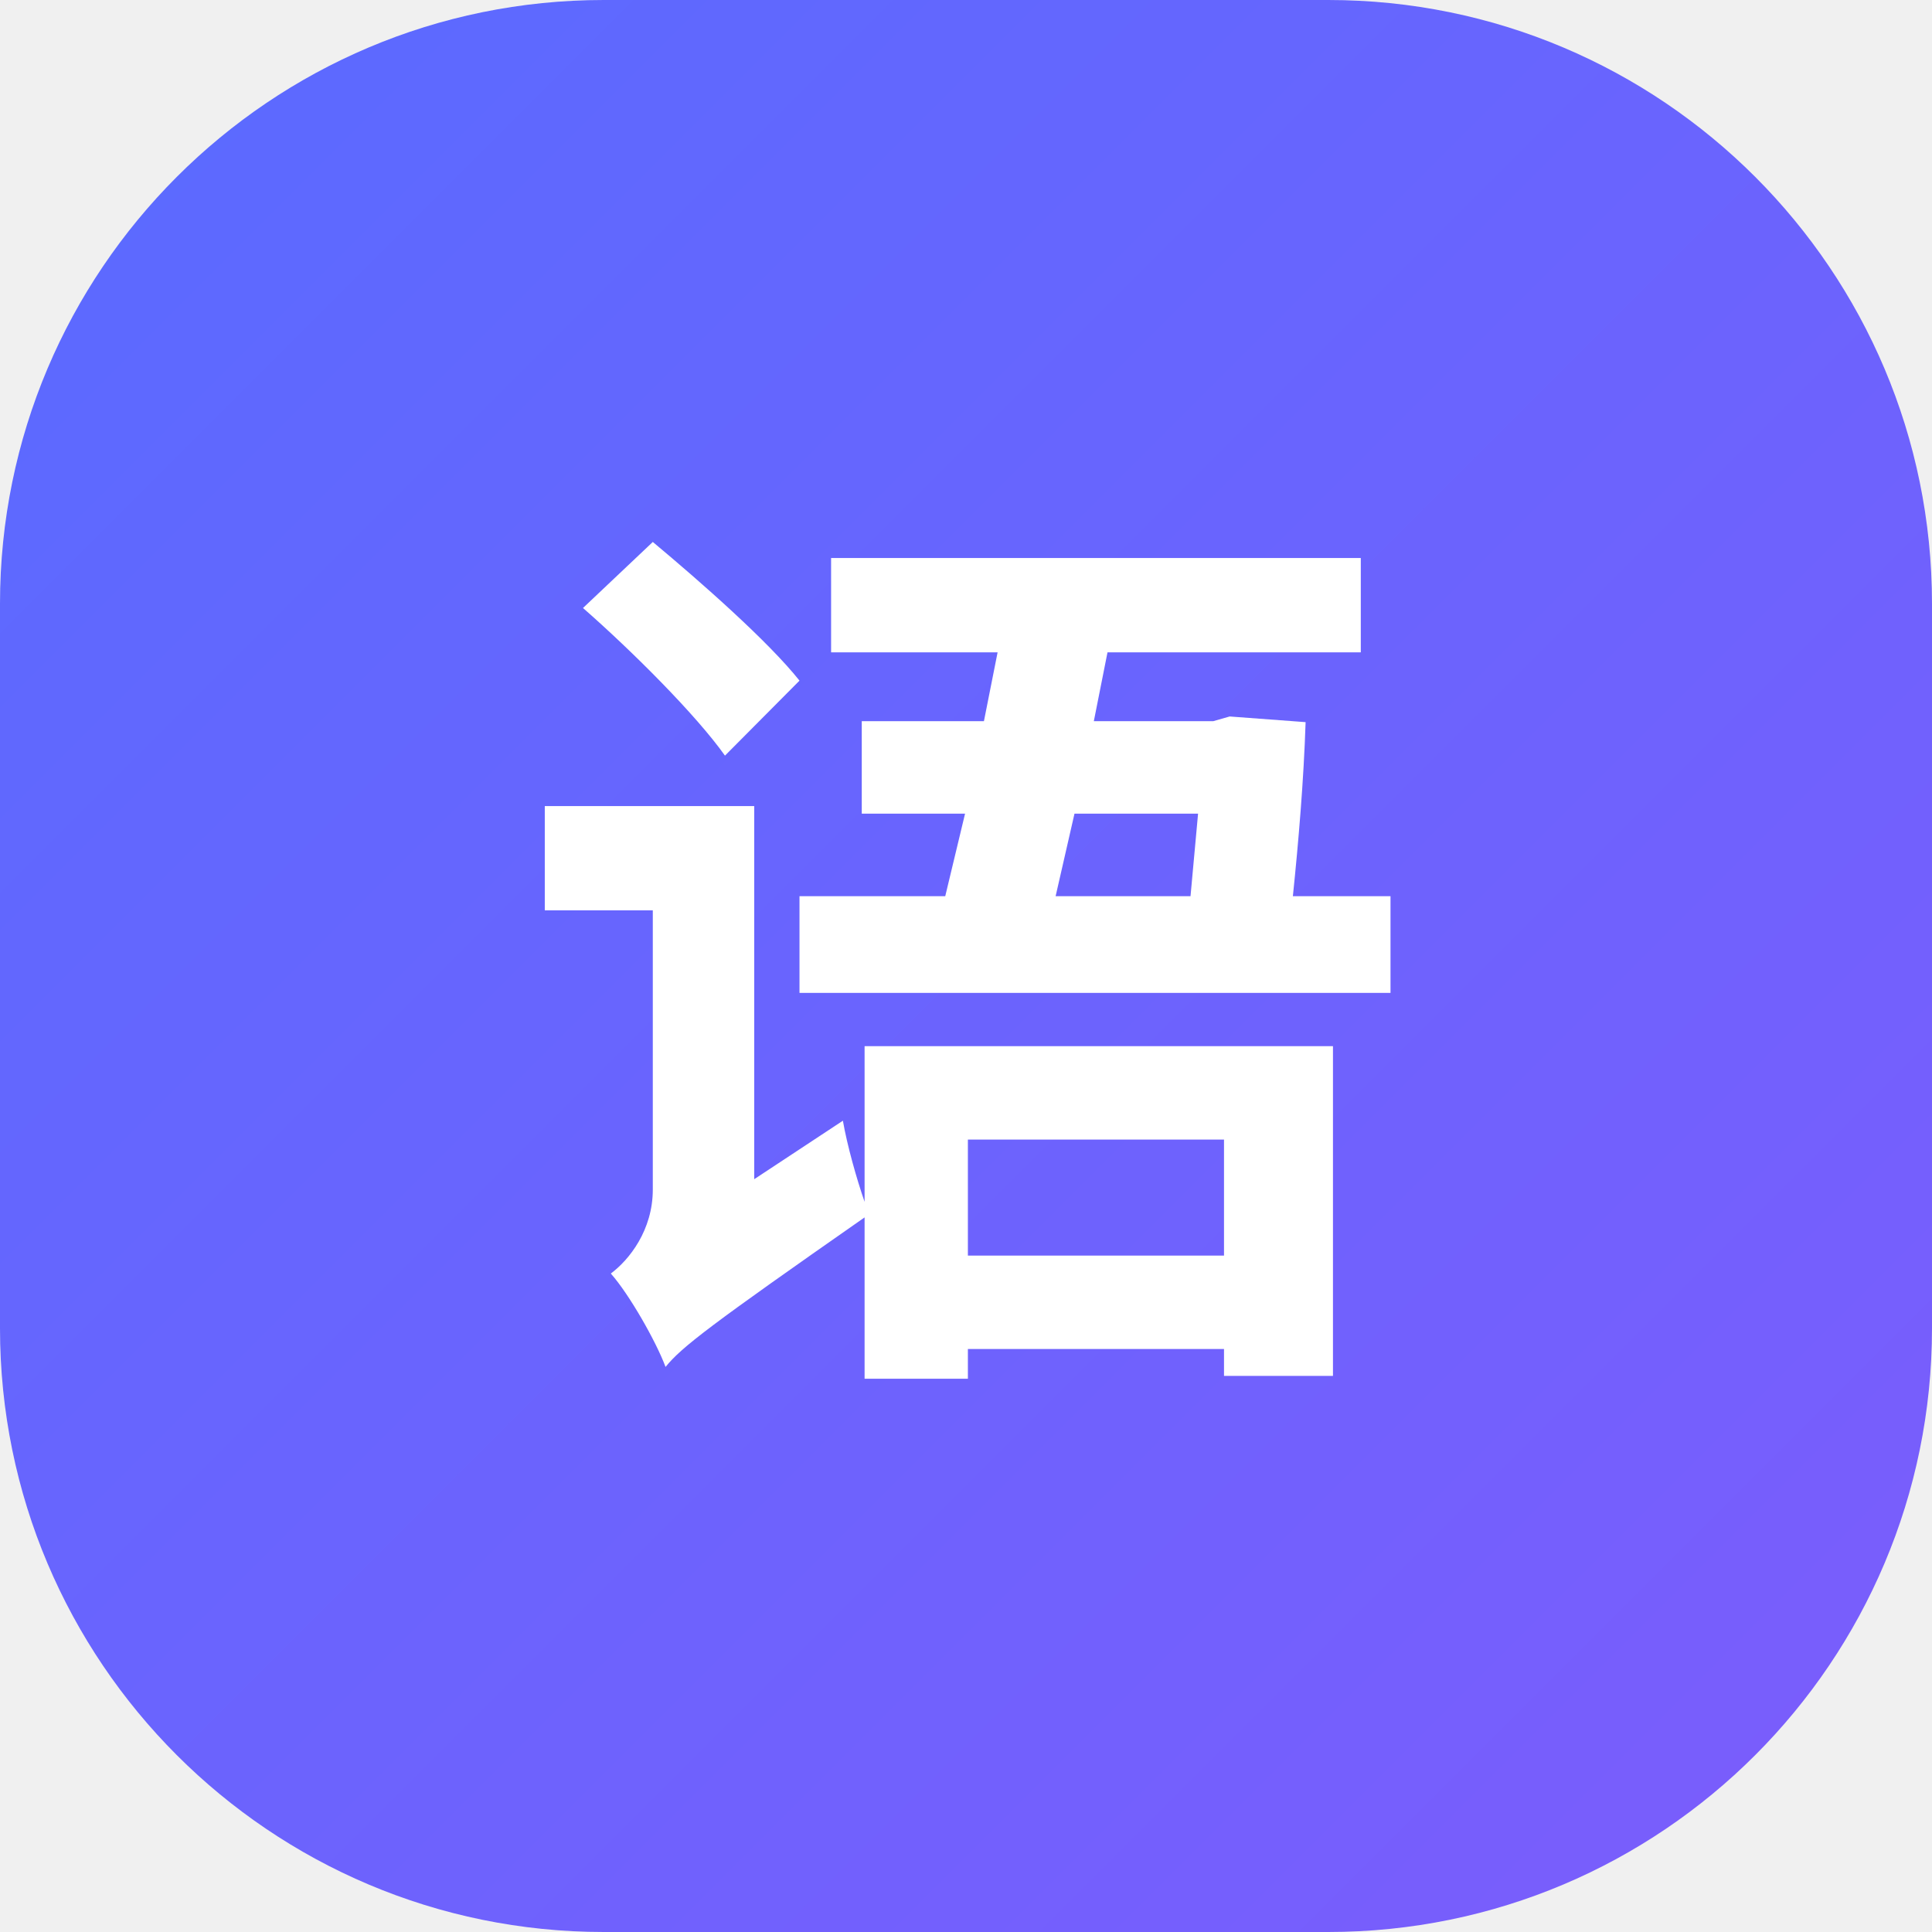
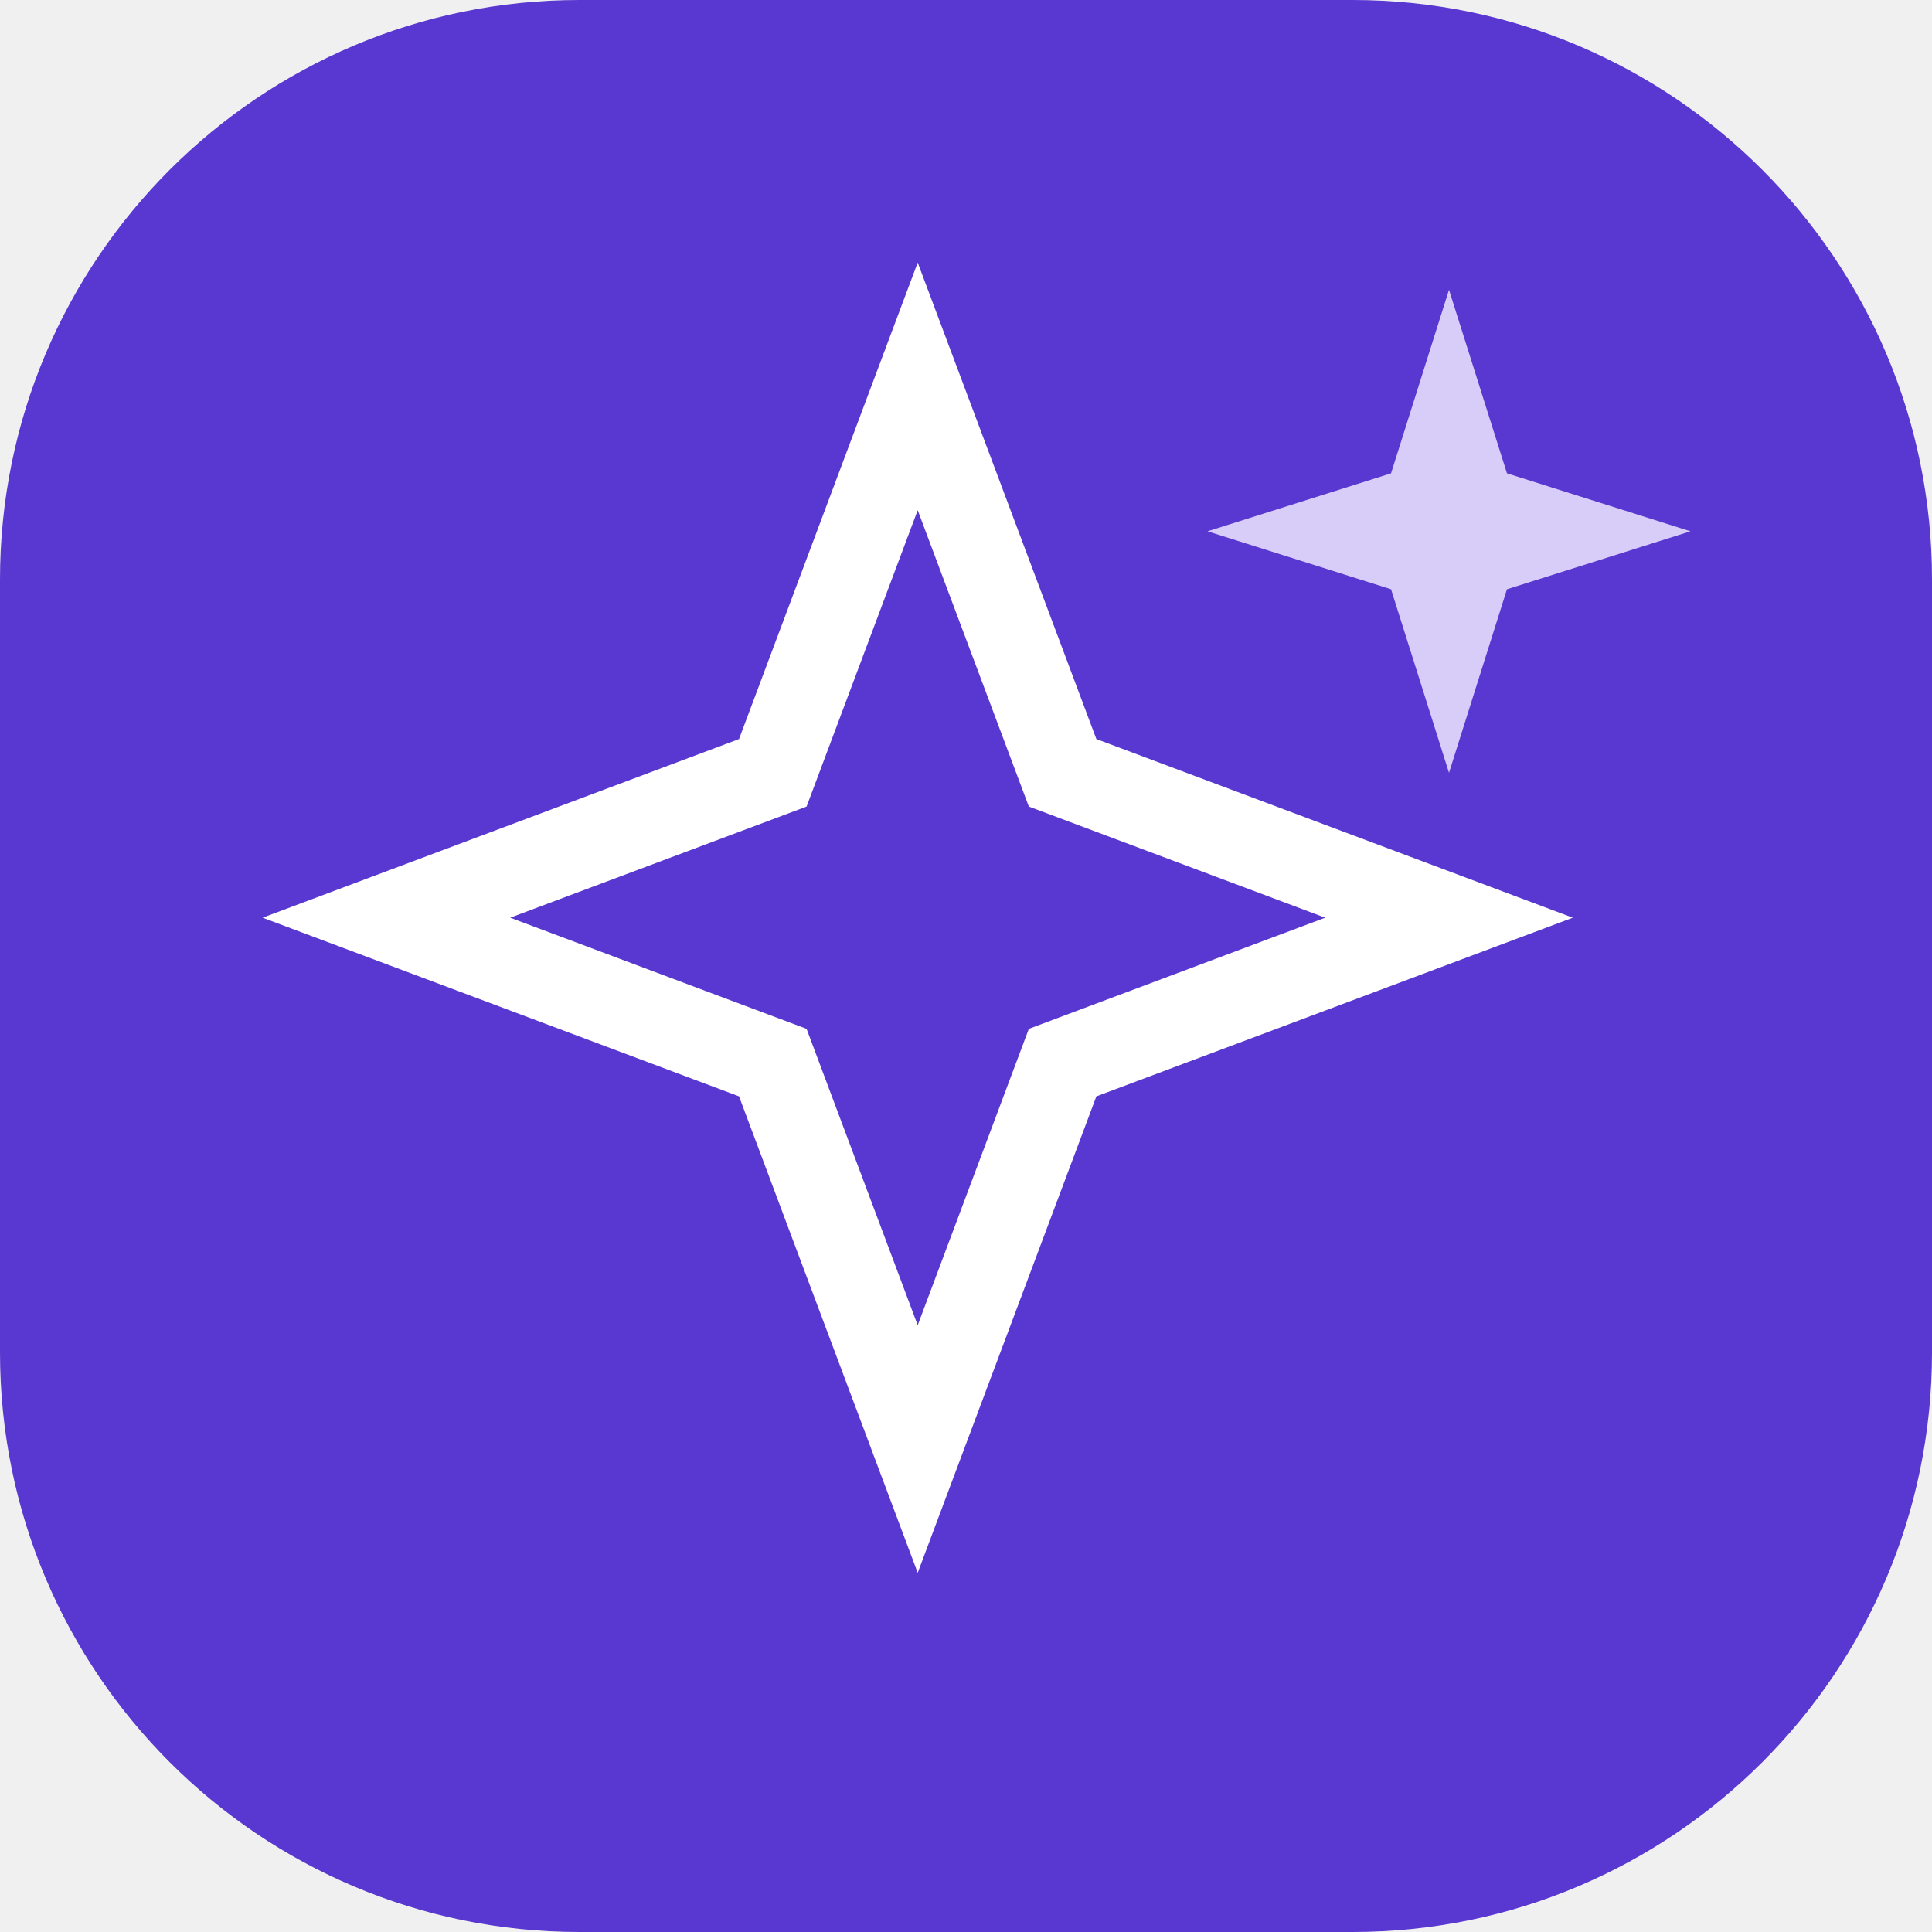
- <svg xmlns="http://www.w3.org/2000/svg" viewBox="0 0 64 64" role="img" aria-labelledby="title">
-   <defs>
-     <linearGradient id="g" x1="0" x2="1" y1="0" y2="1">
-       <stop offset="0" stop-color="#596BFF" />
-       <stop offset="1" stop-color="#7C5CFC" />
-     </linearGradient>
-   </defs>
-   <rect width="64" height="64" rx="20" fill="url(#g)" />
-   <text x="32" y="43" fill="#fff" font-family="Arial, sans-serif" font-size="30" font-weight="700" text-anchor="middle">语</text>
+ <svg xmlns="http://www.w3.org/2000/svg" viewBox="0 0 40 40">
+   <rect width="40" height="40" rx="12" fill="#5937d1" />
+   <path d="m19 8 3 8 8 3-8 3-3 8-3-8-8-3 8-3Z" stroke="#fff" stroke-width="1.8" fill="none" />
+   <path d="m30 6 1.2 3.8L35 11l-3.8 1.2L30 16l-1.2-3.8L25 11l3.8-1.2Z" fill="#d8cdf9" />
</svg>
